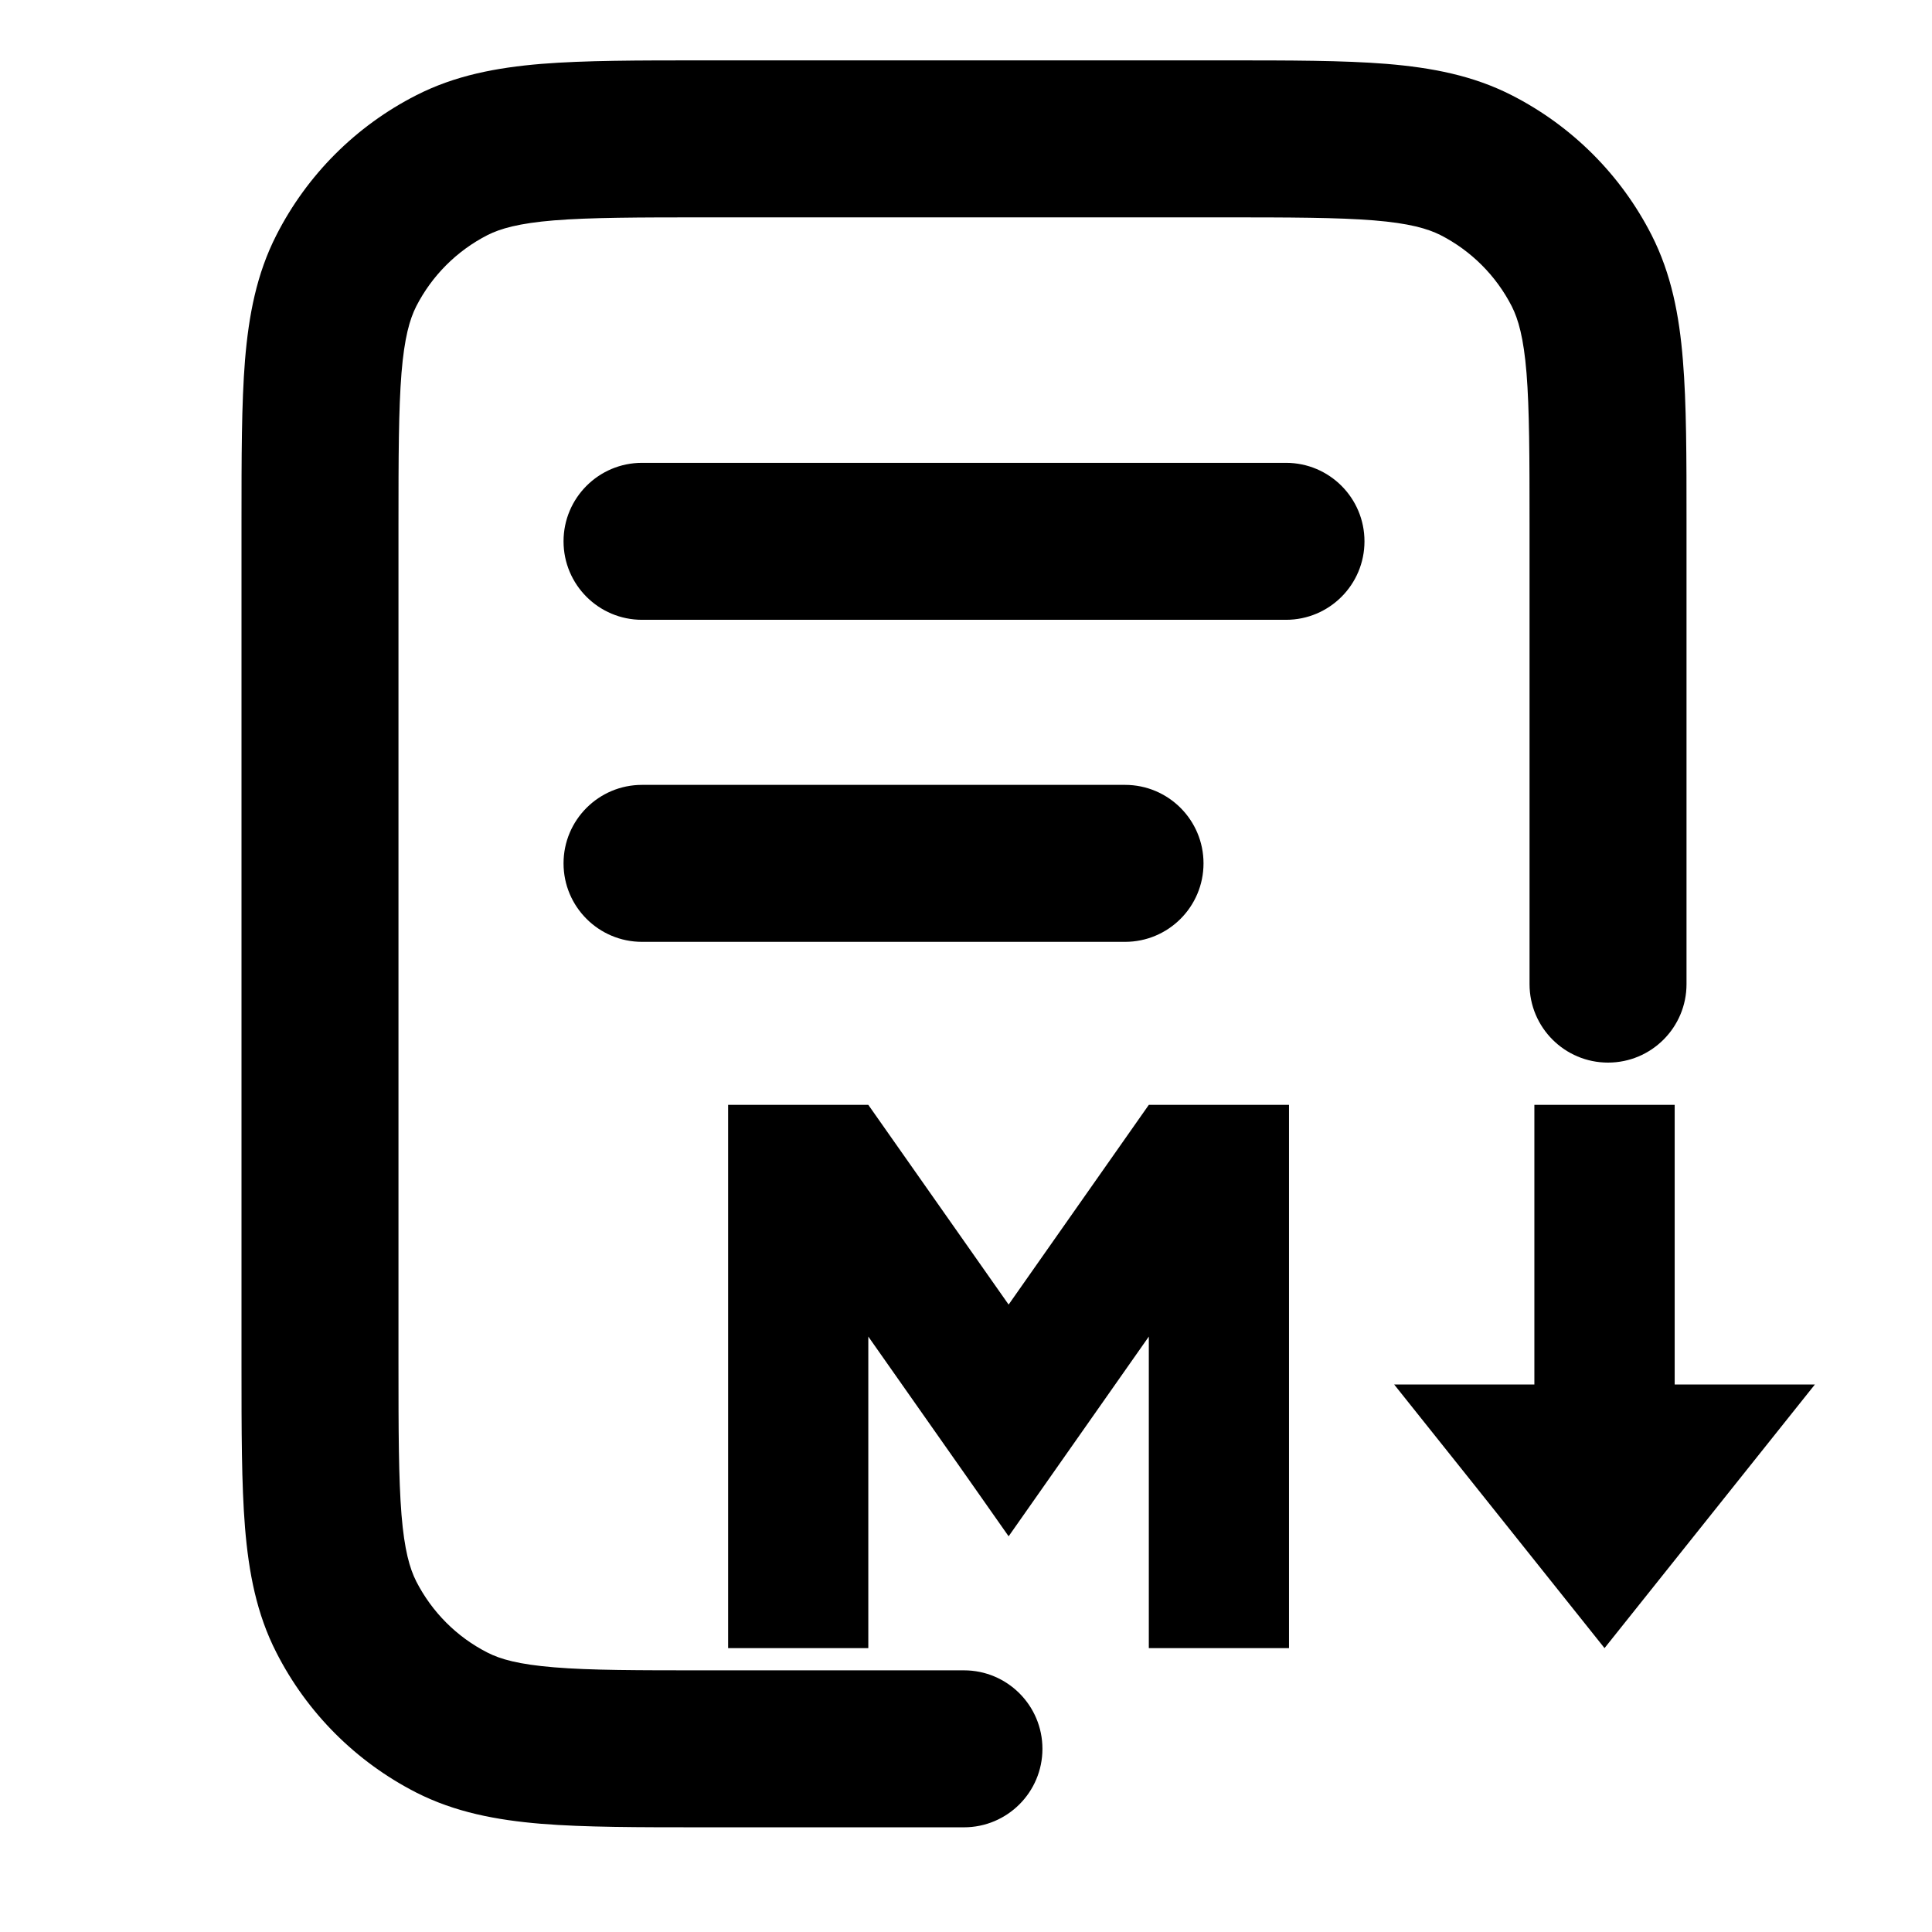
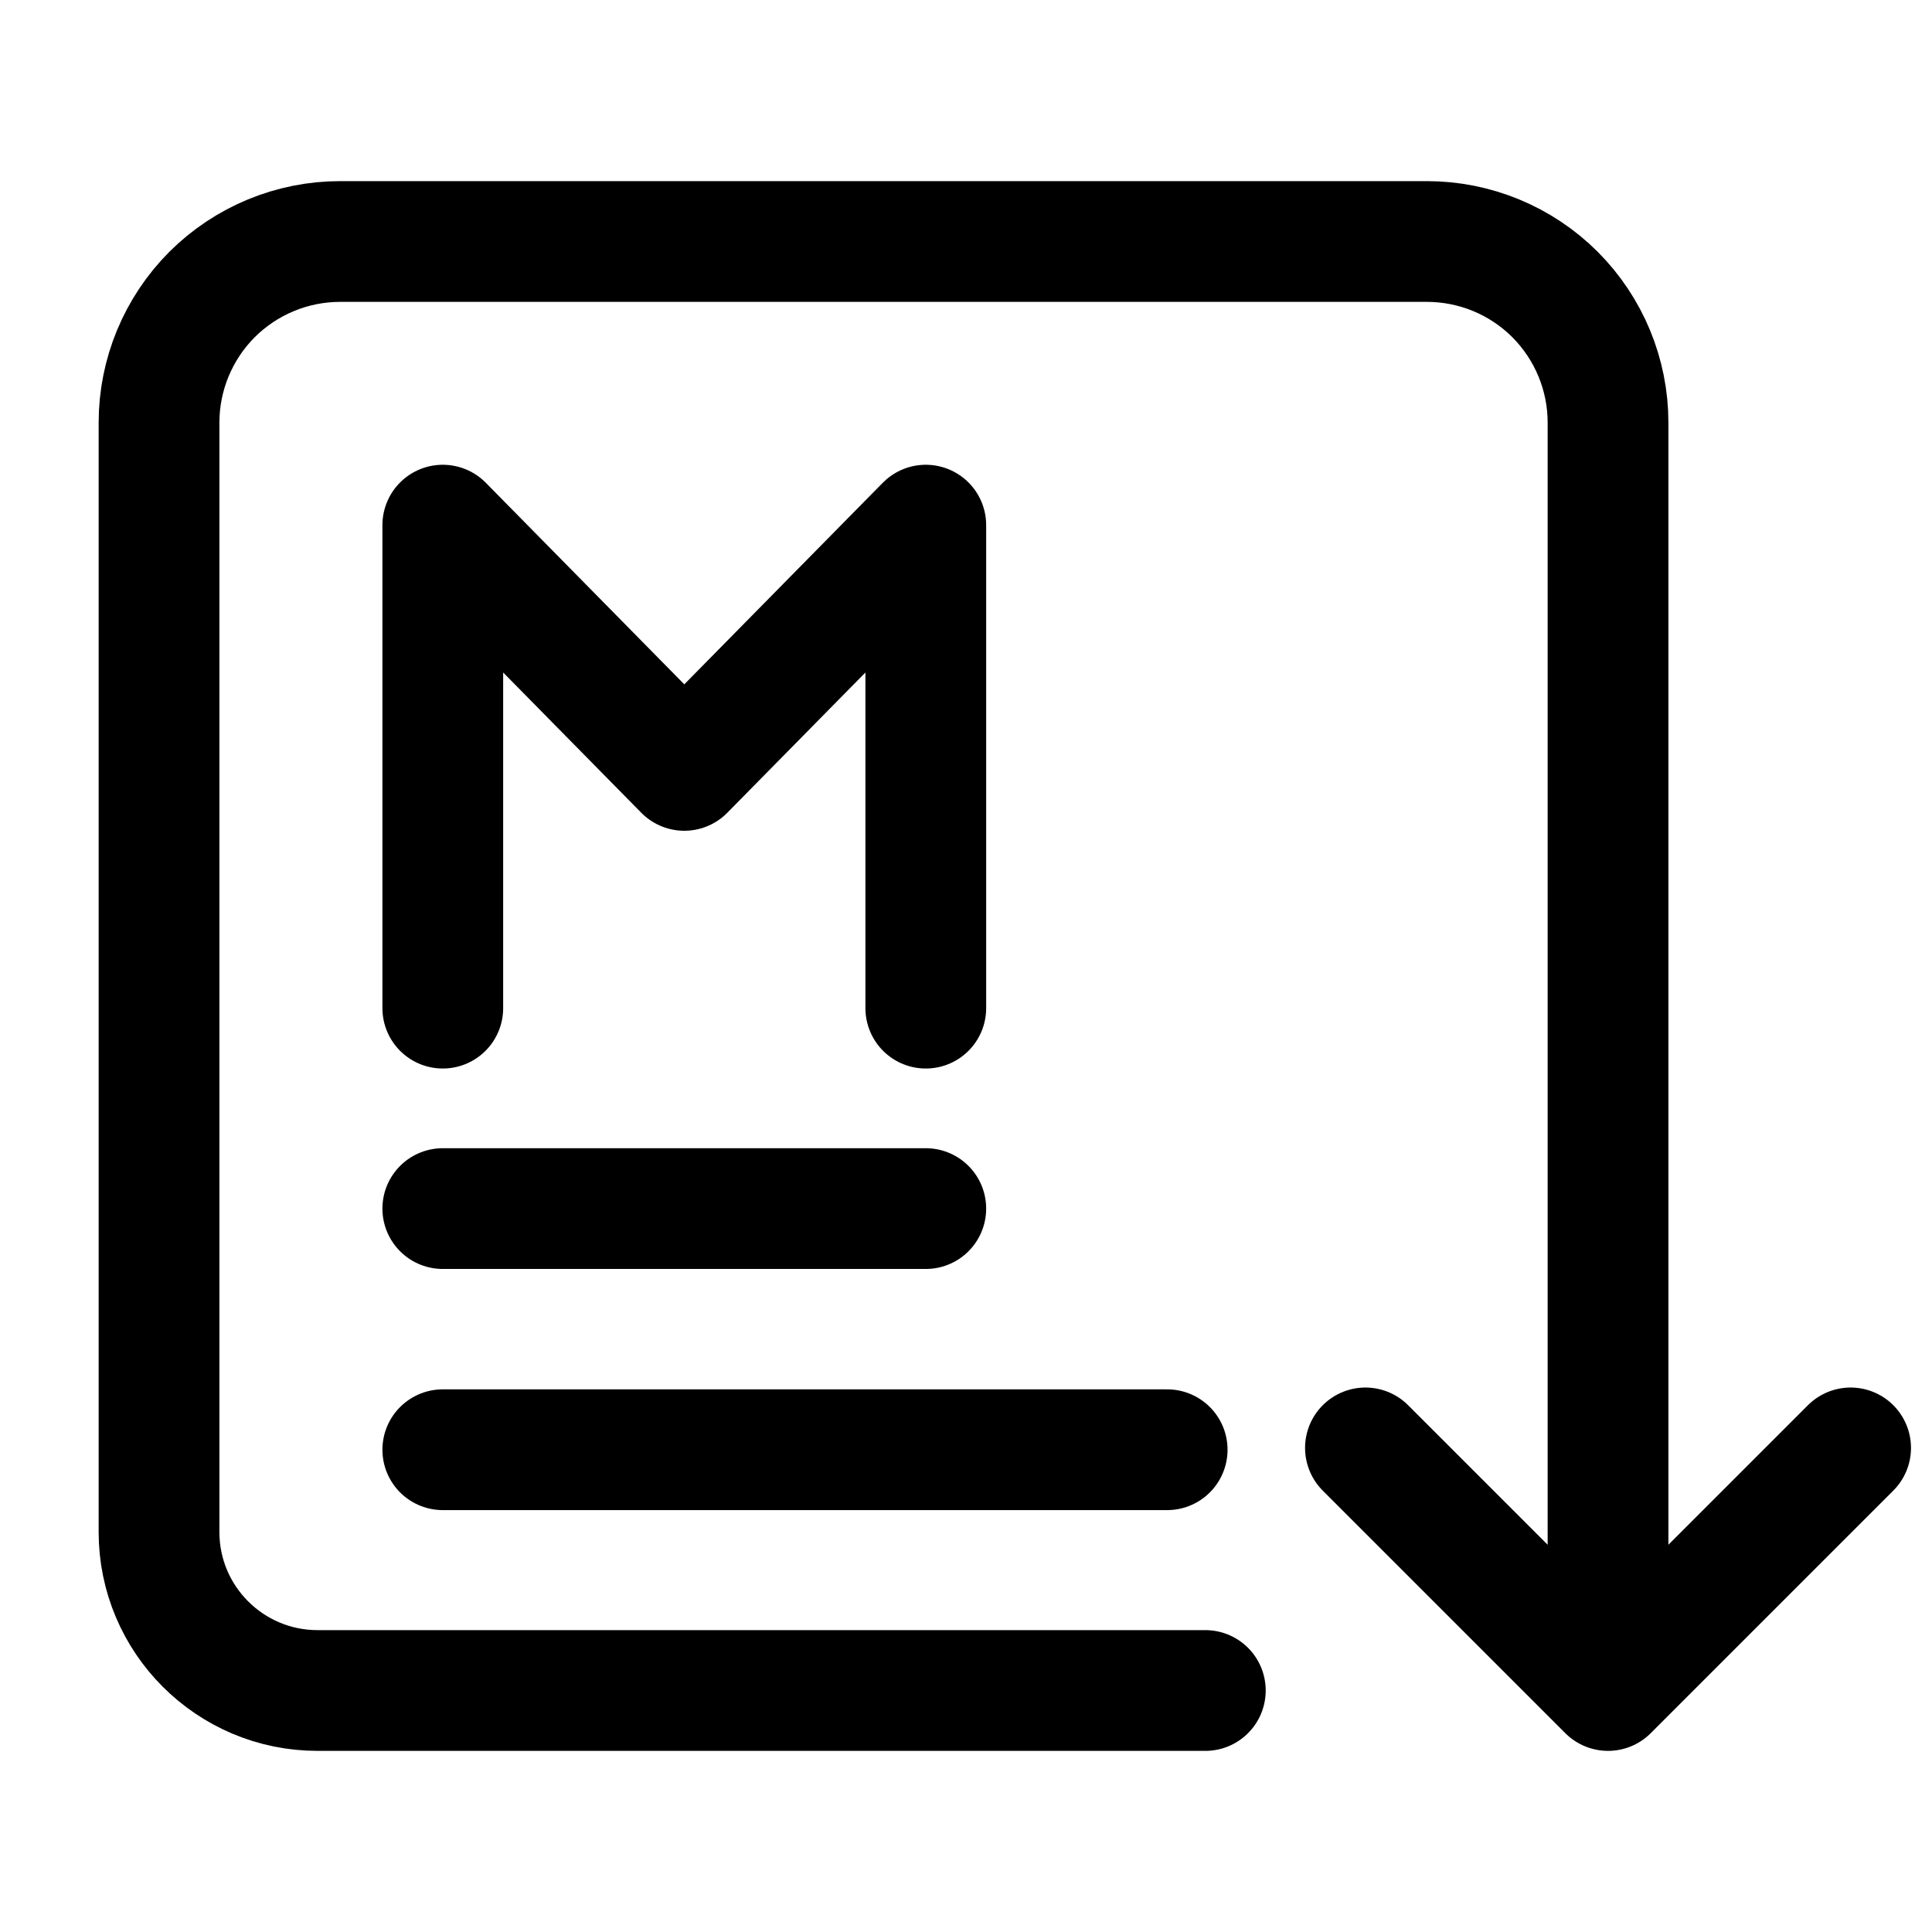
- <svg xmlns="http://www.w3.org/2000/svg" width="16" height="16" viewBox="0 0 16 16">
-   <path fill-rule="evenodd" clip-rule="evenodd" d="M5.823 0.5H10.144C10.681 0.5 11.123 0.5 11.483 0.529C11.857 0.56 12.199 0.625 12.52 0.789C13.018 1.043 13.424 1.448 13.678 1.947C13.841 2.268 13.907 2.61 13.937 2.983C13.967 3.344 13.967 3.786 13.967 4.323V8.15C13.967 8.509 13.676 8.8 13.317 8.8C12.958 8.8 12.667 8.509 12.667 8.15V4.35C12.667 3.779 12.666 3.39 12.642 3.089C12.618 2.796 12.574 2.644 12.52 2.537C12.39 2.283 12.184 2.077 11.93 1.947C11.822 1.893 11.671 1.849 11.377 1.825C11.076 1.801 10.687 1.8 10.117 1.8H5.85C5.279 1.8 4.89 1.801 4.589 1.825C4.296 1.849 4.144 1.893 4.037 1.947C3.783 2.077 3.577 2.283 3.447 2.537C3.393 2.644 3.349 2.796 3.325 3.089C3.301 3.39 3.3 3.779 3.3 4.35V11.283C3.3 11.854 3.301 12.243 3.325 12.544C3.349 12.837 3.393 12.989 3.447 13.096C3.577 13.35 3.783 13.557 4.037 13.686C4.144 13.741 4.296 13.784 4.589 13.808C4.89 13.833 5.279 13.833 5.85 13.833H7.983C8.342 13.833 8.633 14.124 8.633 14.483C8.633 14.842 8.342 15.133 7.983 15.133H5.823C5.286 15.133 4.844 15.133 4.483 15.104C4.11 15.073 3.768 15.008 3.447 14.845C2.948 14.59 2.543 14.185 2.289 13.686C2.125 13.366 2.06 13.024 2.029 12.65C2 12.29 2 11.847 2 11.31V4.323C2 3.786 2 3.344 2.029 2.983C2.06 2.61 2.125 2.268 2.289 1.947C2.543 1.448 2.948 1.043 3.447 0.789C3.768 0.625 4.11 0.56 4.483 0.529C4.844 0.5 5.286 0.5 5.823 0.5ZM4.667 4.483C4.667 4.124 4.958 3.833 5.317 3.833H10.65C11.009 3.833 11.3 4.124 11.3 4.483C11.3 4.842 11.009 5.133 10.65 5.133H5.317C4.958 5.133 4.667 4.842 4.667 4.483ZM4.667 7.15C4.667 6.791 4.958 6.5 5.317 6.5H9.317C9.676 6.5 9.967 6.791 9.967 7.15C9.967 7.509 9.676 7.8 9.317 7.8H5.317C4.958 7.8 4.667 7.509 4.667 7.15Z" />
-   <path d="M6.03 13.649V9.15H7.191L8.353 10.804L9.514 9.15H10.675V13.649H9.514V11.069L8.353 12.723L7.191 11.069V13.649H6.03ZM13.288 13.649L11.546 11.466H12.707V9.15H13.869V11.466H15.03L13.288 13.649Z" />
+ <svg xmlns="http://www.w3.org/2000/svg" width="16" height="16" viewBox="0 0 16 16" fill="none">
+   <path d="M3.667 8.349L3.667 4.349L5.667 6.38L7.667 4.349L7.667 8.349" stroke="currentColor" stroke-linecap="round" stroke-linejoin="round" />
+   <path d="M9.982 14H4.317H2.817H2.63C1.905 14 1.317 13.412 1.317 12.688V12.688V11.375V8.75V3.5C1.317 3.102 1.475 2.721 1.756 2.439C2.038 2.158 2.419 2 2.817 2H11.817C12.215 2 12.597 2.158 12.878 2.439C13.159 2.721 13.317 3.102 13.317 3.5V11.375V14M13.317 14L11.308 11.991M13.317 14L15.326 11.991" stroke="currentColor" stroke-linecap="round" stroke-linejoin="round" />
+   <path d="M3.667 10.009H7.667" stroke="currentColor" stroke-linecap="round" stroke-linejoin="round" />
+   <path d="M3.667 12.006H9.666" stroke="currentColor" stroke-linecap="round" stroke-linejoin="round" />
</svg>
